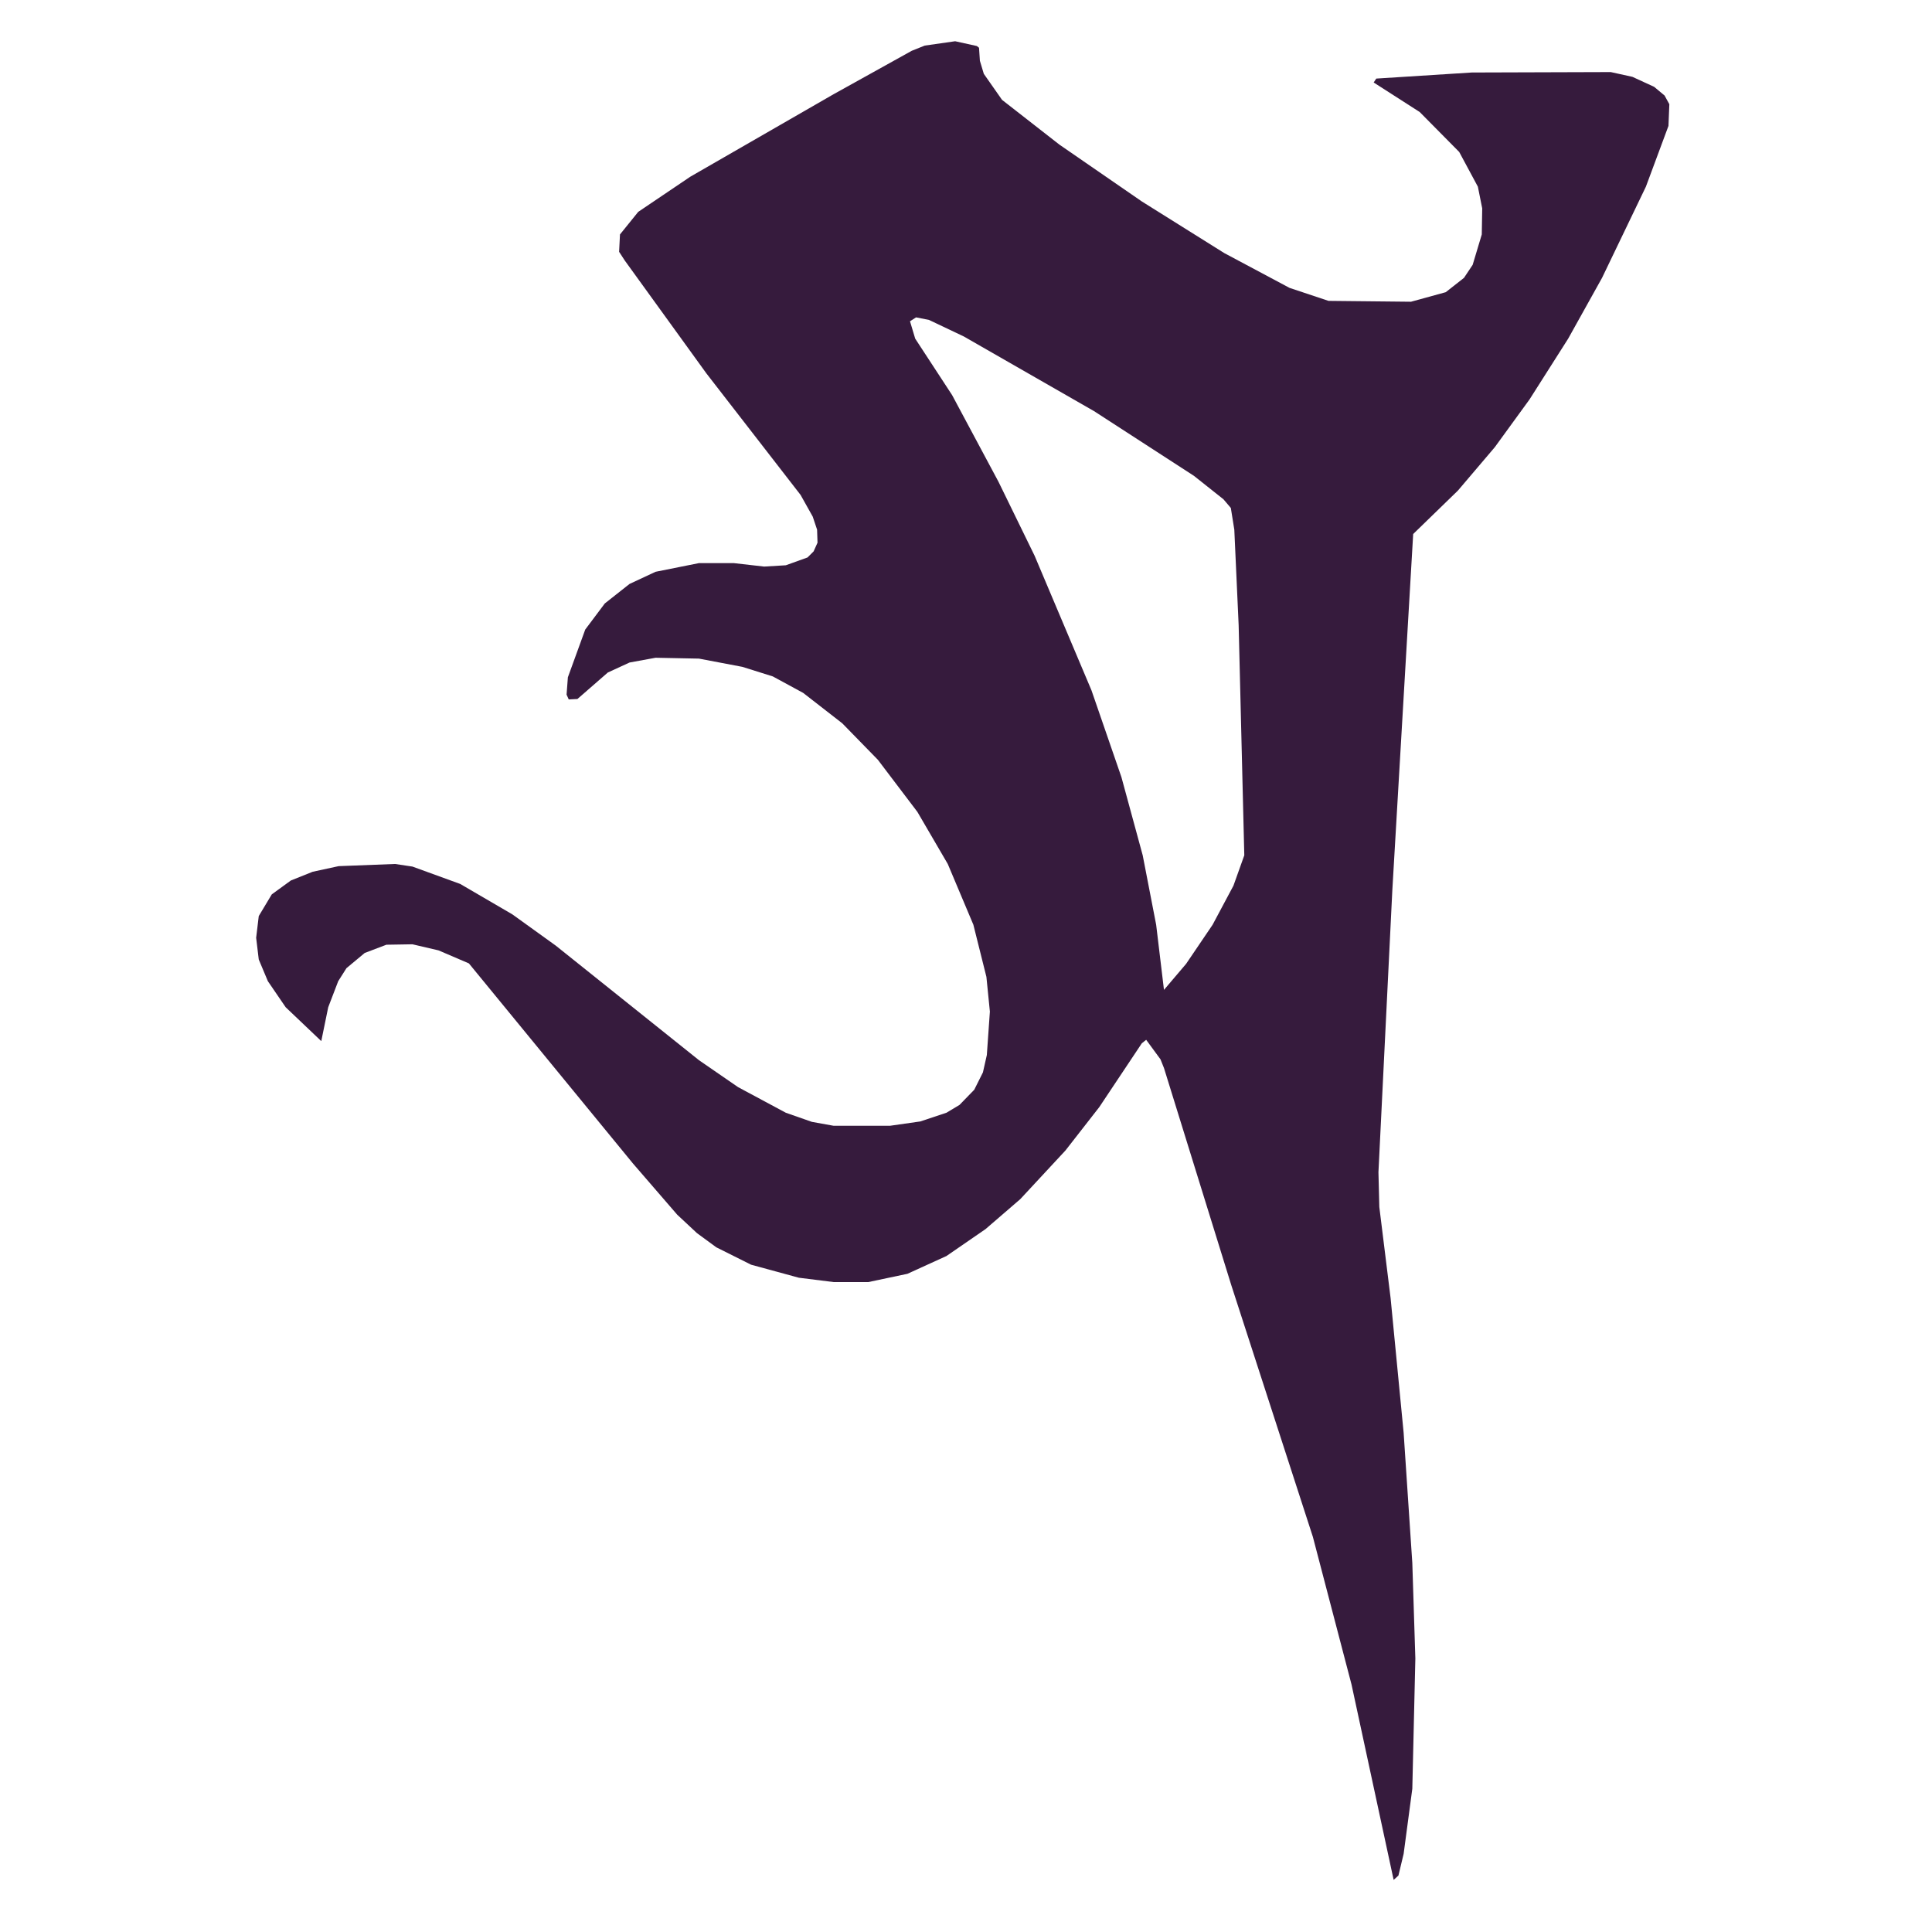
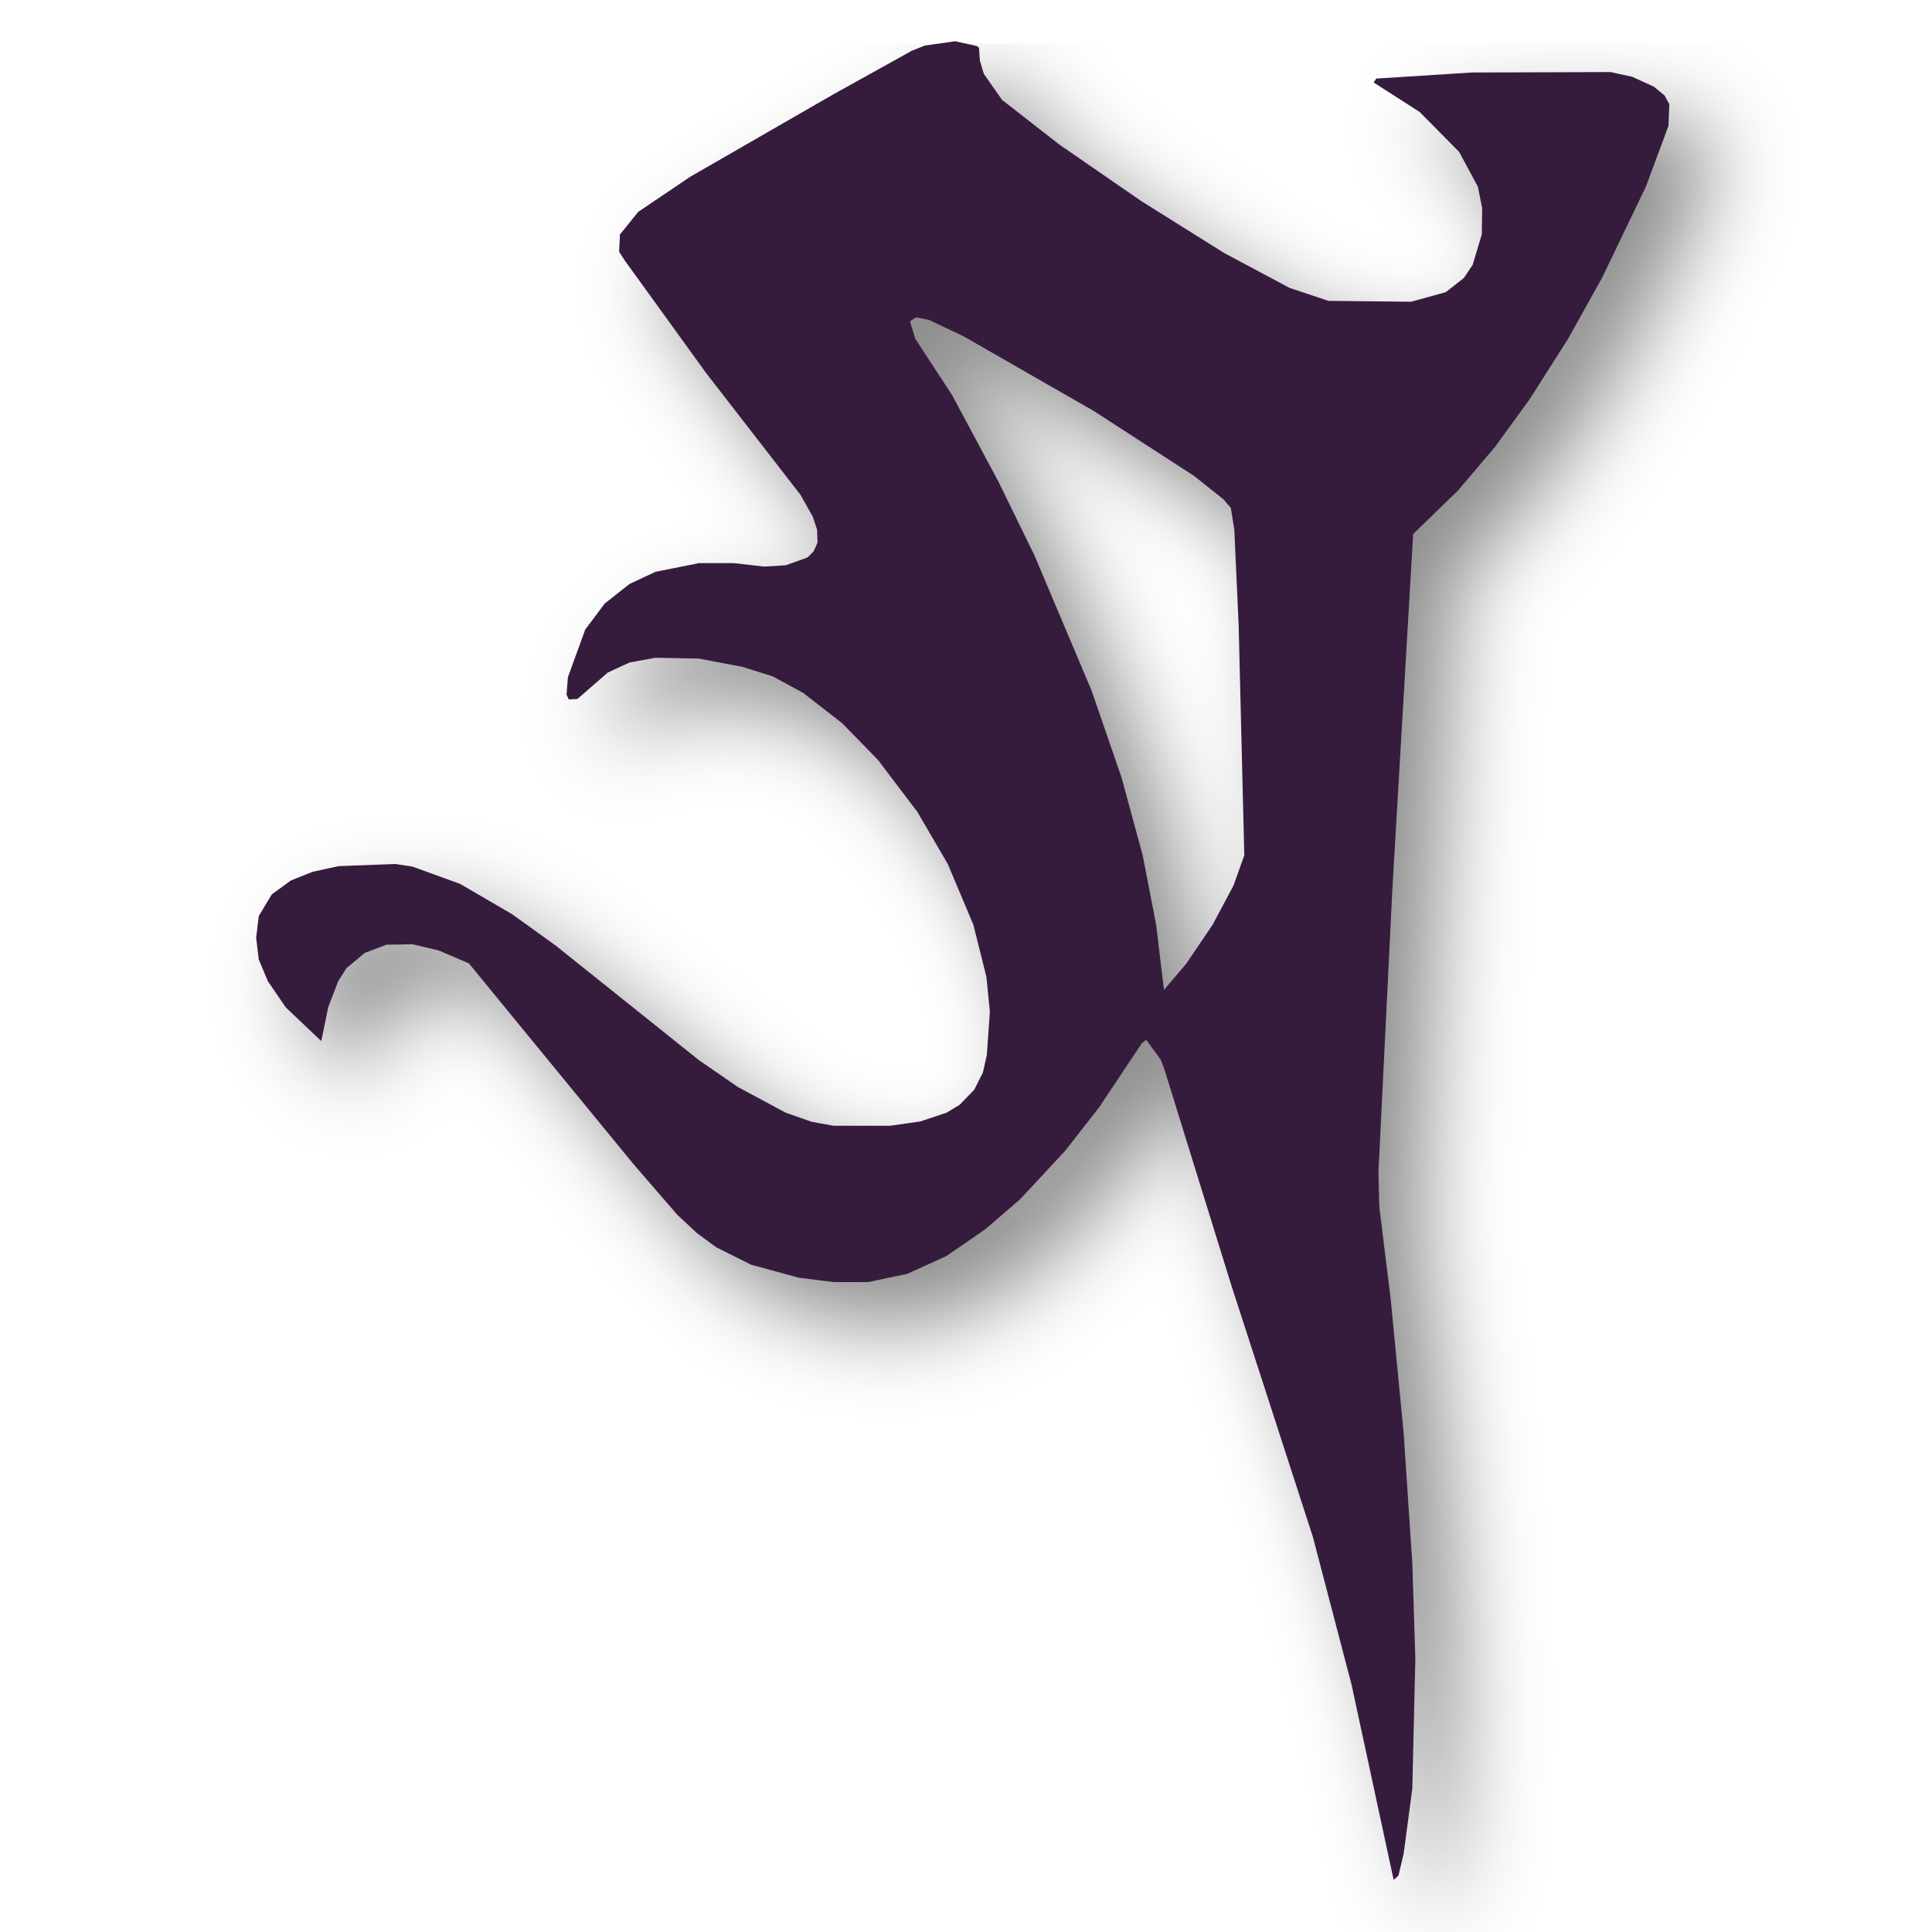
<svg xmlns="http://www.w3.org/2000/svg" viewBox="-59 -10 445 445">
-   <style>path{fill:#361B3D}@media (prefers-color-scheme:dark){path{fill:#CFACD7}}</style>
-   <path fill-rule="evenodd" d="M262 423 252.3 378 243.4 344 224.6 286 209.1 236 208.3 234 205 229.5 204 230.3 194.2 245 186.4 255 176 266.2 168 273.1 159 279.3 150 283.4 141 285.3 133 285.3 125 284.3 114 281.3 106 277.3 101.5 274 97 269.8 86.8 258 49 211.9 42 208.9 36 207.5 30 207.6 25 209.5 20.8 213 18.9 216 16.6 222 15 229.8 6.8 222 2.7 216 0.6 211 -0 206 0.6 201 3.6 196 8 192.8 13 190.8 19 189.5 32 189 36 189.6 47 193.6 59 200.6 69 207.8 102 234.2 111 240.4 122 246.3 128 248.4 133 249.3 146 249.3 153 248.3 159 246.3 162 244.5 165.4 241 167.4 237 168.3 233 169 223 168.2 215 165.2 203 159.3 189 152.3 177 143.2 165 135 156.6 126 149.6 119 145.8 112 143.6 102 141.7 92 141.5 86 142.6 81 144.9 74 151 72 151.1 71.5 150 71.8 146 75.8 135 80.3 129 86 124.5 92 121.7 102 119.7 110 119.7 117 120.5 122 120.2 127 118.4 128.4 117 129.3 115 129.2 112 128.2 109 125.4 104 103.7 76 84.9 50 83.6 48 83.8 44 88 38.8 100 30.7 133 11.7 151 1.7 154 0.5 161 -0.5 166 0.6 166.5 1 166.7 4 167.6 7 171.8 13 185 23.3 204 36.4 223 48.3 238 56.3 247 59.3 266 59.5 274 57.3 278.2 54 280.2 51 282.3 44 282.4 38 281.4 33 277.1 25 268 15.8 257.4 9 258 8.1 280 6.7 312 6.6 317 7.7 322 10 324.4 12 325.5 14 325.3 19 320.1 33 310 54 302.2 68 293.3 82 285.3 93 276.8 103 266.5 113 261.7 195 258.5 260 258.7 268 261.3 289 264.3 320 266.3 350 267 372 266.3 402 264.3 417 263.1 422Z M209.1 218 214.2 212 220.3 203 225.1 194 227.6 187 226.3 134 225.3 112 224.5 107 222.8 105 216 99.6 193 84.7 163 67.5 155 63.7 152 63.1 150.6 64 151.8 68 160.3 81 171 101 179.3 118 192.4 149 199.3 169 204.2 187 207.3 203Z" />
+   <defs>
+     <filter id="s" x="-20%" y="-20%" width="140%" height="140%">
+       <feDropShadow dx="0" dy="0" stdDeviation="7" />
+       <feDropShadow dx="10" dy="10" stdDeviation="10" />
+     </filter>
+   </defs>
+   <style>feDropShadow{flood-color:#000;flood-opacity:.45}@media (prefers-color-scheme:dark){feDropShadow{flood-color:#fff;flood-opacity:.9}}</style>
+   <path fill="#361B3D" filter="url(#s)" fill-rule="evenodd" d="M262 423 252.3 378 243.4 344 224.6 286 209.1 236 208.3 234 205 229.5 204 230.3 194.2 245 186.4 255 176 266.2 168 273.1 159 279.3 150 283.4 141 285.3 133 285.3 125 284.3 114 281.3 106 277.3 101.5 274 97 269.8 86.8 258 49 211.9 42 208.9 36 207.5 30 207.6 25 209.5 20.8 213 18.9 216 16.6 222 15 229.8 6.8 222 2.7 216 0.6 211 -0 206 0.6 201 3.6 196 8 192.8 13 190.8 19 189.5 32 189 36 189.6 47 193.6 59 200.6 69 207.8 102 234.2 111 240.4 122 246.3 128 248.4 133 249.3 146 249.3 153 248.3 159 246.3 162 244.5 165.4 241 167.4 237 168.3 233 169 223 168.2 215 165.2 203 159.3 189 152.3 177 143.2 165 135 156.6 126 149.6 119 145.8 112 143.6 102 141.7 92 141.5 86 142.6 81 144.9 74 151 72 151.1 71.5 150 71.8 146 75.8 135 80.3 129 86 124.5 92 121.7 102 119.7 110 119.7 117 120.5 122 120.2 127 118.4 128.4 117 129.3 115 129.2 112 128.2 109 125.4 104 103.7 76 84.9 50 83.6 48 83.8 44 88 38.8 100 30.7 133 11.7 151 1.7 154 0.5 161 -0.5 166 0.6 166.5 1 166.7 4 167.6 7 171.8 13 185 23.3 204 36.4 223 48.3 238 56.3 247 59.3 266 59.5 274 57.3 278.2 54 280.2 51 282.3 44 282.4 38 281.4 33 277.1 25 268 15.8 257.4 9 258 8.1 280 6.7 312 6.6 317 7.7 322 10 324.4 12 325.5 14 325.3 19 320.1 33 310 54 302.2 68 293.3 82 285.3 93 276.8 103 266.5 113 261.7 195 258.5 260 258.7 268 261.3 289 264.3 320 266.3 350 267 372 266.3 402 264.3 417 263.1 422Z M209.1 218 214.2 212 220.3 203 225.1 194 227.6 187 226.3 134 225.3 112 224.5 107 222.8 105 216 99.6 193 84.7 163 67.5 155 63.7 152 63.1 150.6 64 151.8 68 160.3 81 171 101 179.3 118 192.4 149 199.3 169 204.2 187 207.3 203Z" />
</svg>
